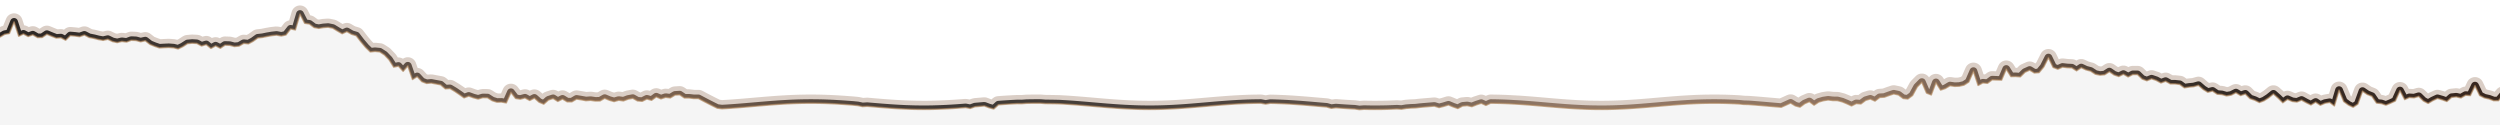
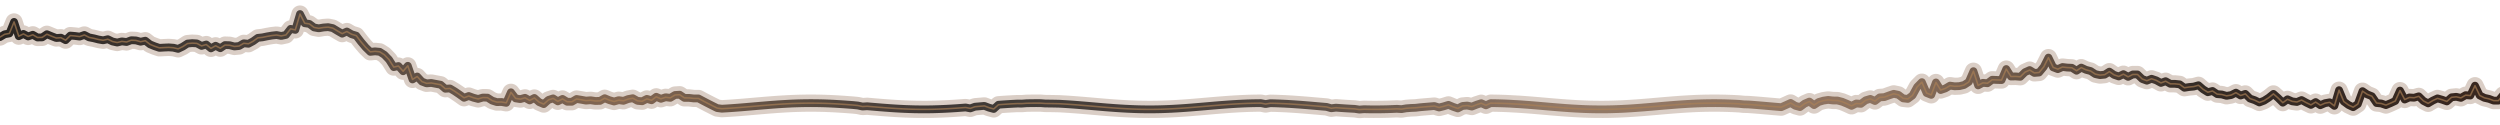
<svg xmlns="http://www.w3.org/2000/svg" viewBox="0 0 1600 80" preserveAspectRatio="none">
  <defs>
    <linearGradient id="char">
      <stop offset="0" stop-color="#171311" stop-opacity="0.91" />
      <stop offset="0.125" stop-color="#241b16" stop-opacity="0.77" />
      <stop offset="0.25" stop-color="#71513a" stop-opacity="0.82" />
      <stop offset="0.375" stop-color="#171311" stop-opacity="0.80" />
      <stop offset="0.5" stop-color="#241b16" stop-opacity="0.77" />
      <stop offset="0.625" stop-color="#71513a" stop-opacity="0.68" />
      <stop offset="0.75" stop-color="#71513a" stop-opacity="0.73" />
      <stop offset="0.875" stop-color="#241b16" stop-opacity="0.91" />
      <stop offset="1" stop-color="#35231b" stop-opacity="0.98" />
    </linearGradient>
    <path id="edge" d="M-12 19.75 L-9 21.71 L-6 21.86 L-3 22.44 L0 23.73 L3 21.94 L6 21.4 L9 14.03 L12 23.17 L15 21.7 L18 23.34 L21 22.25 L24 23.99 L27 23.93 L30 21.9 L33 23.15 L36 24.33 L39 24.12 L42 25.71 L45 22.76 L48 23.03 L51 23.42 L54 22.36 L57 23.92 L60 24.51 L63 25.27 L66 25.8 L69 25.1 L72 26.56 L75 27.22 L78 26.49 L81 26.88 L84 25.74 L87 25.87 L90 26.7 L93 26.05 L96 28.38 L99 29.61 L102 30.63 L105 30.45 L108 30.32 L111 30.54 L114 31.28 L117 29.83 L120 27.88 L123 27.6 L126 27.77 L129 29.39 L132 28.48 L135 30.96 L138 29.29 L141 30.86 L144 28.84 L147 28.95 L150 29.74 L153 29.46 L156 27.71 L159 28.01 L162 26.39 L165 24.23 L168 23.9 L171 23.28 L174 22.76 L177 22.42 L180 23 L183 22.35 L186 18.48 L189 19.13 L192 8.99 L195 14.86 L198 15.31 L201 17.56 L204 18.12 L207 17.6 L210 17.37 L213 17.99 L216 19.82 L219 21.55 L222 20.16 L225 21.91 L228 22.82 L231 26.73 L234 30.27 L237 33.19 L240 32.86 L243 33.15 L246 35.07 L249 38.2 L252 42.94 L255 42.27 L258 45.59 L261 42.12 L264 50.84 L267 48.96 L270 52.2 L273 53.35 L276 53.1 L279 53.67 L282 54.22 L285 56.8 L288 56.61 L291 58.41 L294 60.45 L297 62.59 L300 61.45 L303 62.55 L306 63.33 L309 62.44 L312 62.49 L315 64.4 L318 65.35 L321 65.28 L324 65.82 L327 59.06 L330 62.97 L333 63.43 L336 62.6 L339 64.27 L342 62.7 L345 65.35 L348 66.63 L351 63.95 L354 62.97 L357 64.87 L360 63.31 L363 65.13 L366 65.13 L369 63.35 L372 63.84 L375 64.39 L378 64.17 L381 64.62 L384 64.57 L387 62.85 L390 64.11 L393 64.97 L396 64.11 L399 64.54 L402 63.41 L405 62.85 L408 64.55 L411 64.8 L414 63.29 L417 64.17 L420 61.95 L423 63.24 L426 62.24 L429 62.62 L432 60.8 L435 60.61 L438 62.64 L441 62.65 L444 63 L447 63 L450 64.6 L453 66.16 L456 67.69 L459 69.18 L462 69.57 L465 69.4 L468 69.2 L471 68.98 L474 68.75 L477 68.5 L480 68.24 L483 67.98 L486 67.72 L489 67.47 L492 67.22 L495 66.99 L498 66.77 L501 66.58 L504 66.41 L507 66.26 L510 66.15 L513 66.07 L516 66.02 L519 66 L522 66.02 L525 66.07 L528 66.15 L531 66.27 L534 66.41 L537 66.59 L540 66.78 L543 67 L546 67.23 L549 67.53 L552 68.18 L555 68 L558 68.26 L561 68.51 L564 68.76 L567 68.99 L570 69.21 L573 69.41 L576 69.58 L579 69.73 L582 69.84 L585 69.93 L588 69.98 L591 70 L594 69.99 L597 69.94 L600 69.85 L603 69.74 L606 69.6 L609 69.43 L612 69.24 L615 69.02 L618 68.79 L621 69.37 L624 68.29 L627 68.03 L630 67.77 L633 68.92 L636 69.74 L639 67.03 L642 66.81 L645 66.61 L648 66.44 L651 66.29 L654 66.31 L657 66.08 L660 66.02 L663 66 L666 66.01 L669 66.24 L672 66.27 L675 66.32 L678 66.39 L681 66.56 L684 66.75 L687 66.96 L690 67.19 L693 67.44 L696 67.69 L699 67.95 L702 68.21 L705 68.47 L708 68.72 L711 68.95 L714 69.17 L717 69.37 L720 69.55 L723 69.7 L726 69.82 L729 69.92 L732 69.97 L735 70 L738 69.99 L741 69.95 L744 69.87 L747 69.76 L750 69.63 L753 69.46 L756 69.27 L759 69.06 L762 68.83 L765 68.58 L768 68.33 L771 68.07 L774 67.81 L777 67.55 L780 67.3 L783 67.07 L786 66.84 L789 66.64 L792 66.46 L795 66.31 L798 66.18 L801 66.09 L804 66.03 L807 66 L810 66.59 L813 66.05 L816 66.12 L819 66.23 L822 66.36 L825 66.52 L828 66.71 L831 66.92 L834 67.15 L837 67.39 L840 67.65 L843 67.91 L846 68.17 L849 68.42 L852 69.29 L855 68.91 L858 69.14 L861 69.34 L864 69.52 L867 69.68 L870 70.13 L873 69.9 L876 69.97 L879 70 L882 69.99 L885 69.96 L888 69.89 L891 69.78 L894 69.65 L897 69.84 L900 69.33 L903 69.1 L906 68.98 L909 68.63 L912 68.37 L915 68.12 L918 67.86 L921 68.8 L924 68.04 L927 67.11 L930 68.37 L933 69.41 L936 67.82 L939 67.55 L942 68.21 L945 67.02 L948 66.04 L951 67.41 L954 66 L957 66.04 L960 66.11 L963 66.21 L966 66.34 L969 66.52 L972 66.68 L975 66.89 L978 67.11 L981 67.35 L984 67.6 L987 67.86 L990 68.12 L993 68.38 L996 68.63 L999 68.87 L1002 69.1 L1005 69.31 L1008 69.49 L1011 69.65 L1014 69.79 L1017 69.89 L1020 69.96 L1023 69.99 L1026 70 L1029 69.97 L1032 69.9 L1035 69.8 L1038 69.68 L1041 69.52 L1044 69.34 L1047 69.13 L1050 68.91 L1053 68.67 L1056 68.42 L1059 68.16 L1062 67.9 L1065 67.64 L1068 67.39 L1071 67.15 L1074 66.92 L1077 66.71 L1080 66.52 L1083 66.36 L1086 66.22 L1089 66.12 L1092 66.05 L1095 66.01 L1098 66 L1101 66.03 L1104 66.09 L1107 66.19 L1110 66.31 L1113 66.47 L1116 66.77 L1119 66.85 L1122 67.07 L1125 67.31 L1128 67.56 L1131 67.82 L1134 68.08 L1137 68.34 L1140 68.59 L1143 67.25 L1146 65.88 L1149 67.71 L1152 68.53 L1155 66.3 L1158 65.01 L1161 67.25 L1164 65.27 L1167 64.4 L1170 63.94 L1173 64.29 L1176 64.34 L1179 65.12 L1182 66.36 L1185 67.75 L1188 66.22 L1191 66.46 L1194 64.19 L1197 63.29 L1200 64.65 L1203 62.33 L1206 62.15 L1209 61.05 L1212 60.05 L1215 60.69 L1218 62.96 L1221 63.3 L1224 61.08 L1227 55.61 L1230 52.57 L1233 59.52 L1236 60.72 L1239 52.77 L1242 57.62 L1245 56.6 L1248 54.81 L1251 55.23 L1254 55.12 L1257 54.41 L1260 52.46 L1263 45.56 L1266 54.65 L1269 53.02 L1272 53.27 L1275 51.04 L1278 51.16 L1281 51.24 L1284 44.19 L1287 48.98 L1290 48.91 L1293 49.15 L1296 46.18 L1299 44.84 L1302 46.67 L1305 46.42 L1308 42.8 L1311 36.86 L1314 43.1 L1317 44.25 L1320 42.89 L1323 43.24 L1326 43.38 L1329 45.28 L1332 43.27 L1335 44.67 L1338 45.46 L1341 47.43 L1344 48.07 L1347 47.78 L1350 45.85 L1353 47.91 L1356 48.93 L1359 47.45 L1362 49.19 L1365 47.65 L1368 47.65 L1371 50.55 L1374 51.65 L1377 50.41 L1380 51.42 L1383 53.07 L1386 51.96 L1389 53.64 L1392 53.66 L1395 53.98 L1398 56.17 L1401 55.7 L1404 55.41 L1407 54.56 L1410 57.16 L1413 59.02 L1416 58.22 L1419 60.25 L1422 60.48 L1425 61.34 L1428 60.83 L1431 59.3 L1434 61.13 L1437 60.09 L1440 63.08 L1443 64.1 L1446 65.58 L1449 64.44 L1452 62.51 L1455 60.09 L1458 62.73 L1461 65.71 L1464 63.56 L1467 64.87 L1470 65.27 L1473 64.03 L1476 65.68 L1479 67.14 L1482 65.32 L1485 67.34 L1488 66.03 L1491 65.49 L1494 67.76 L1497 57.71 L1500 64.96 L1503 67.16 L1506 68.6 L1509 66.62 L1512 58.33 L1515 60.38 L1518 61.58 L1521 65.94 L1524 66.23 L1527 67.26 L1530 66 L1533 64.6 L1536 57.98 L1539 63.7 L1542 62.35 L1545 62.55 L1548 61.65 L1551 64.59 L1554 66.15 L1557 64.36 L1560 62.96 L1563 63.83 L1566 64.91 L1569 62.27 L1572 61.96 L1575 62.64 L1578 60.9 L1581 61.14 L1584 54.83 L1587 61.09 L1590 62.61 L1593 63.28 L1596 64.41 L1599 64.4 L1602 60.81 L1605 64.54 L1608 61.44 L1611 60.71 L1612 88 H-12 Z" />
  </defs>
-   <use href="#edge" fill="#f5f5f5" stroke="#7c5134" stroke-opacity=".28" stroke-width="11" stroke-linejoin="round" />
-   <use href="#edge" fill="#f5f5f5" stroke="url(#char)" stroke-width="5" stroke-linejoin="round" />
-   <use href="#edge" fill="#f5f5f5" stroke="#ac8256" stroke-opacity=".65" stroke-width="1" stroke-linejoin="round" />
+   <use href="#edge" fill="none" stroke="#7c5134" stroke-opacity=".28" stroke-width="11" stroke-linejoin="round" />
+   <use href="#edge" fill="none" stroke="url(#char)" stroke-width="5" stroke-linejoin="round" />
+   <use href="#edge" fill="none" stroke="#ac8256" stroke-opacity=".65" stroke-width="1" stroke-linejoin="round" />
</svg>
